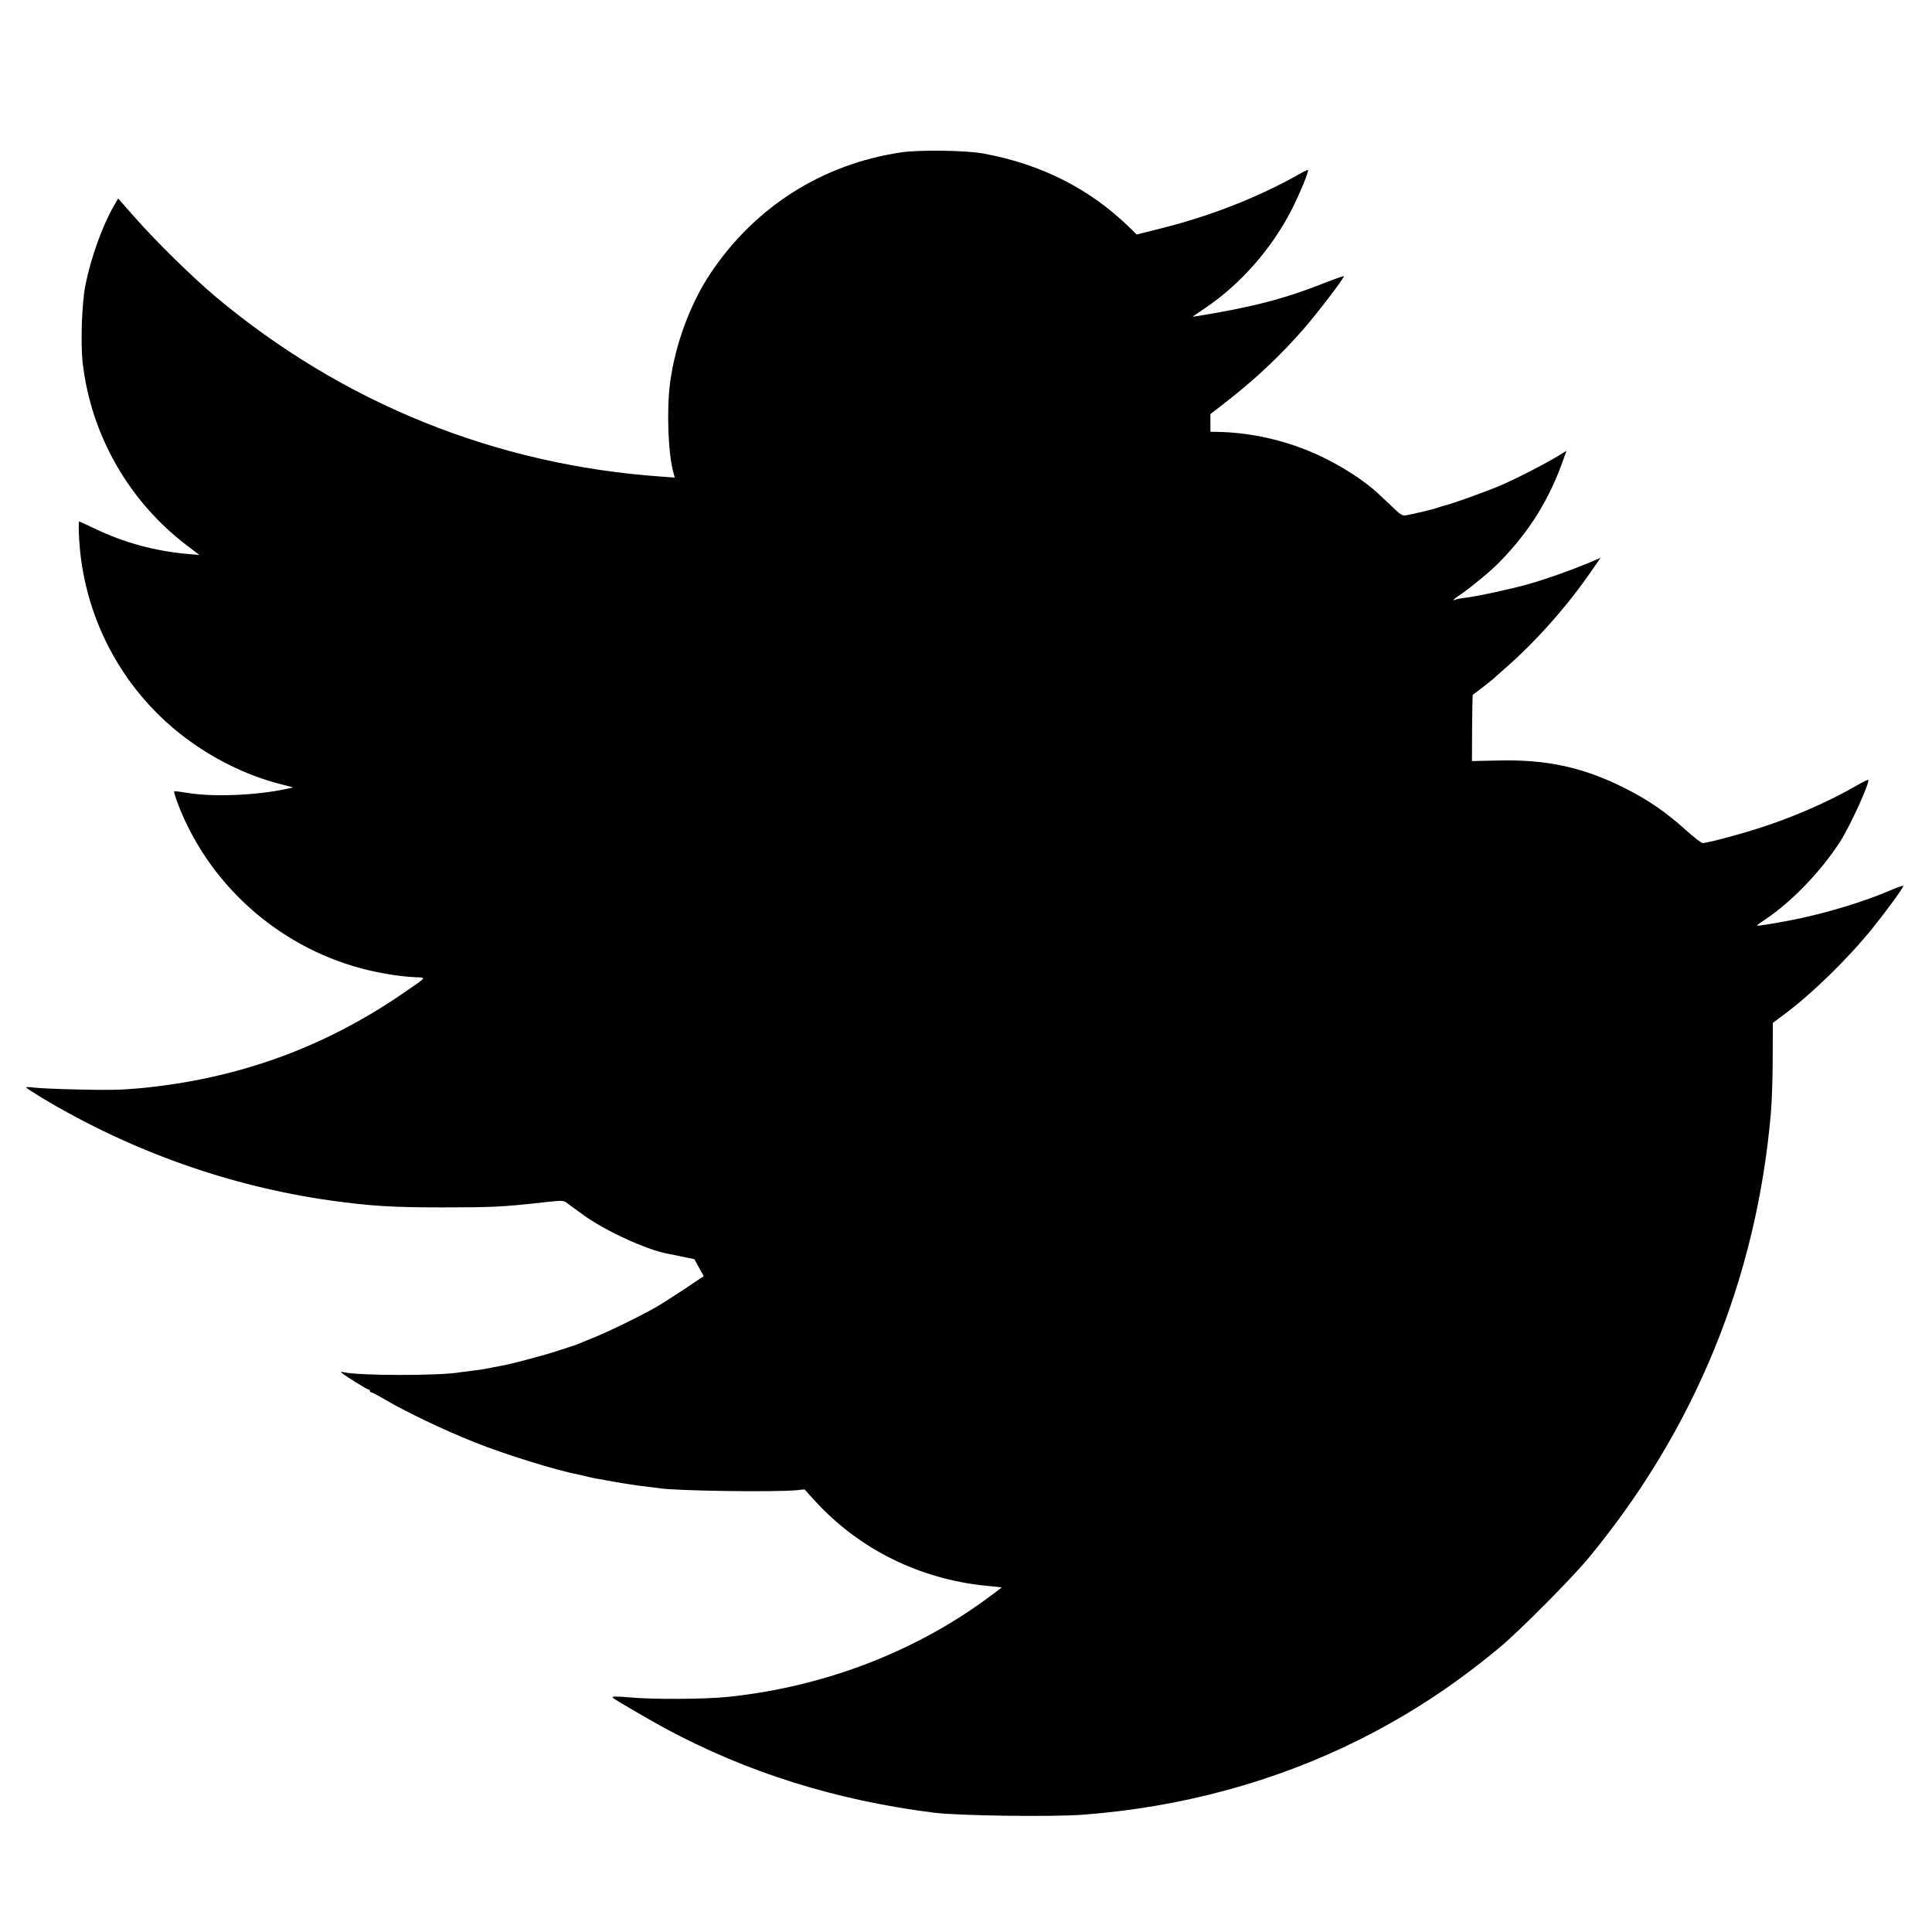
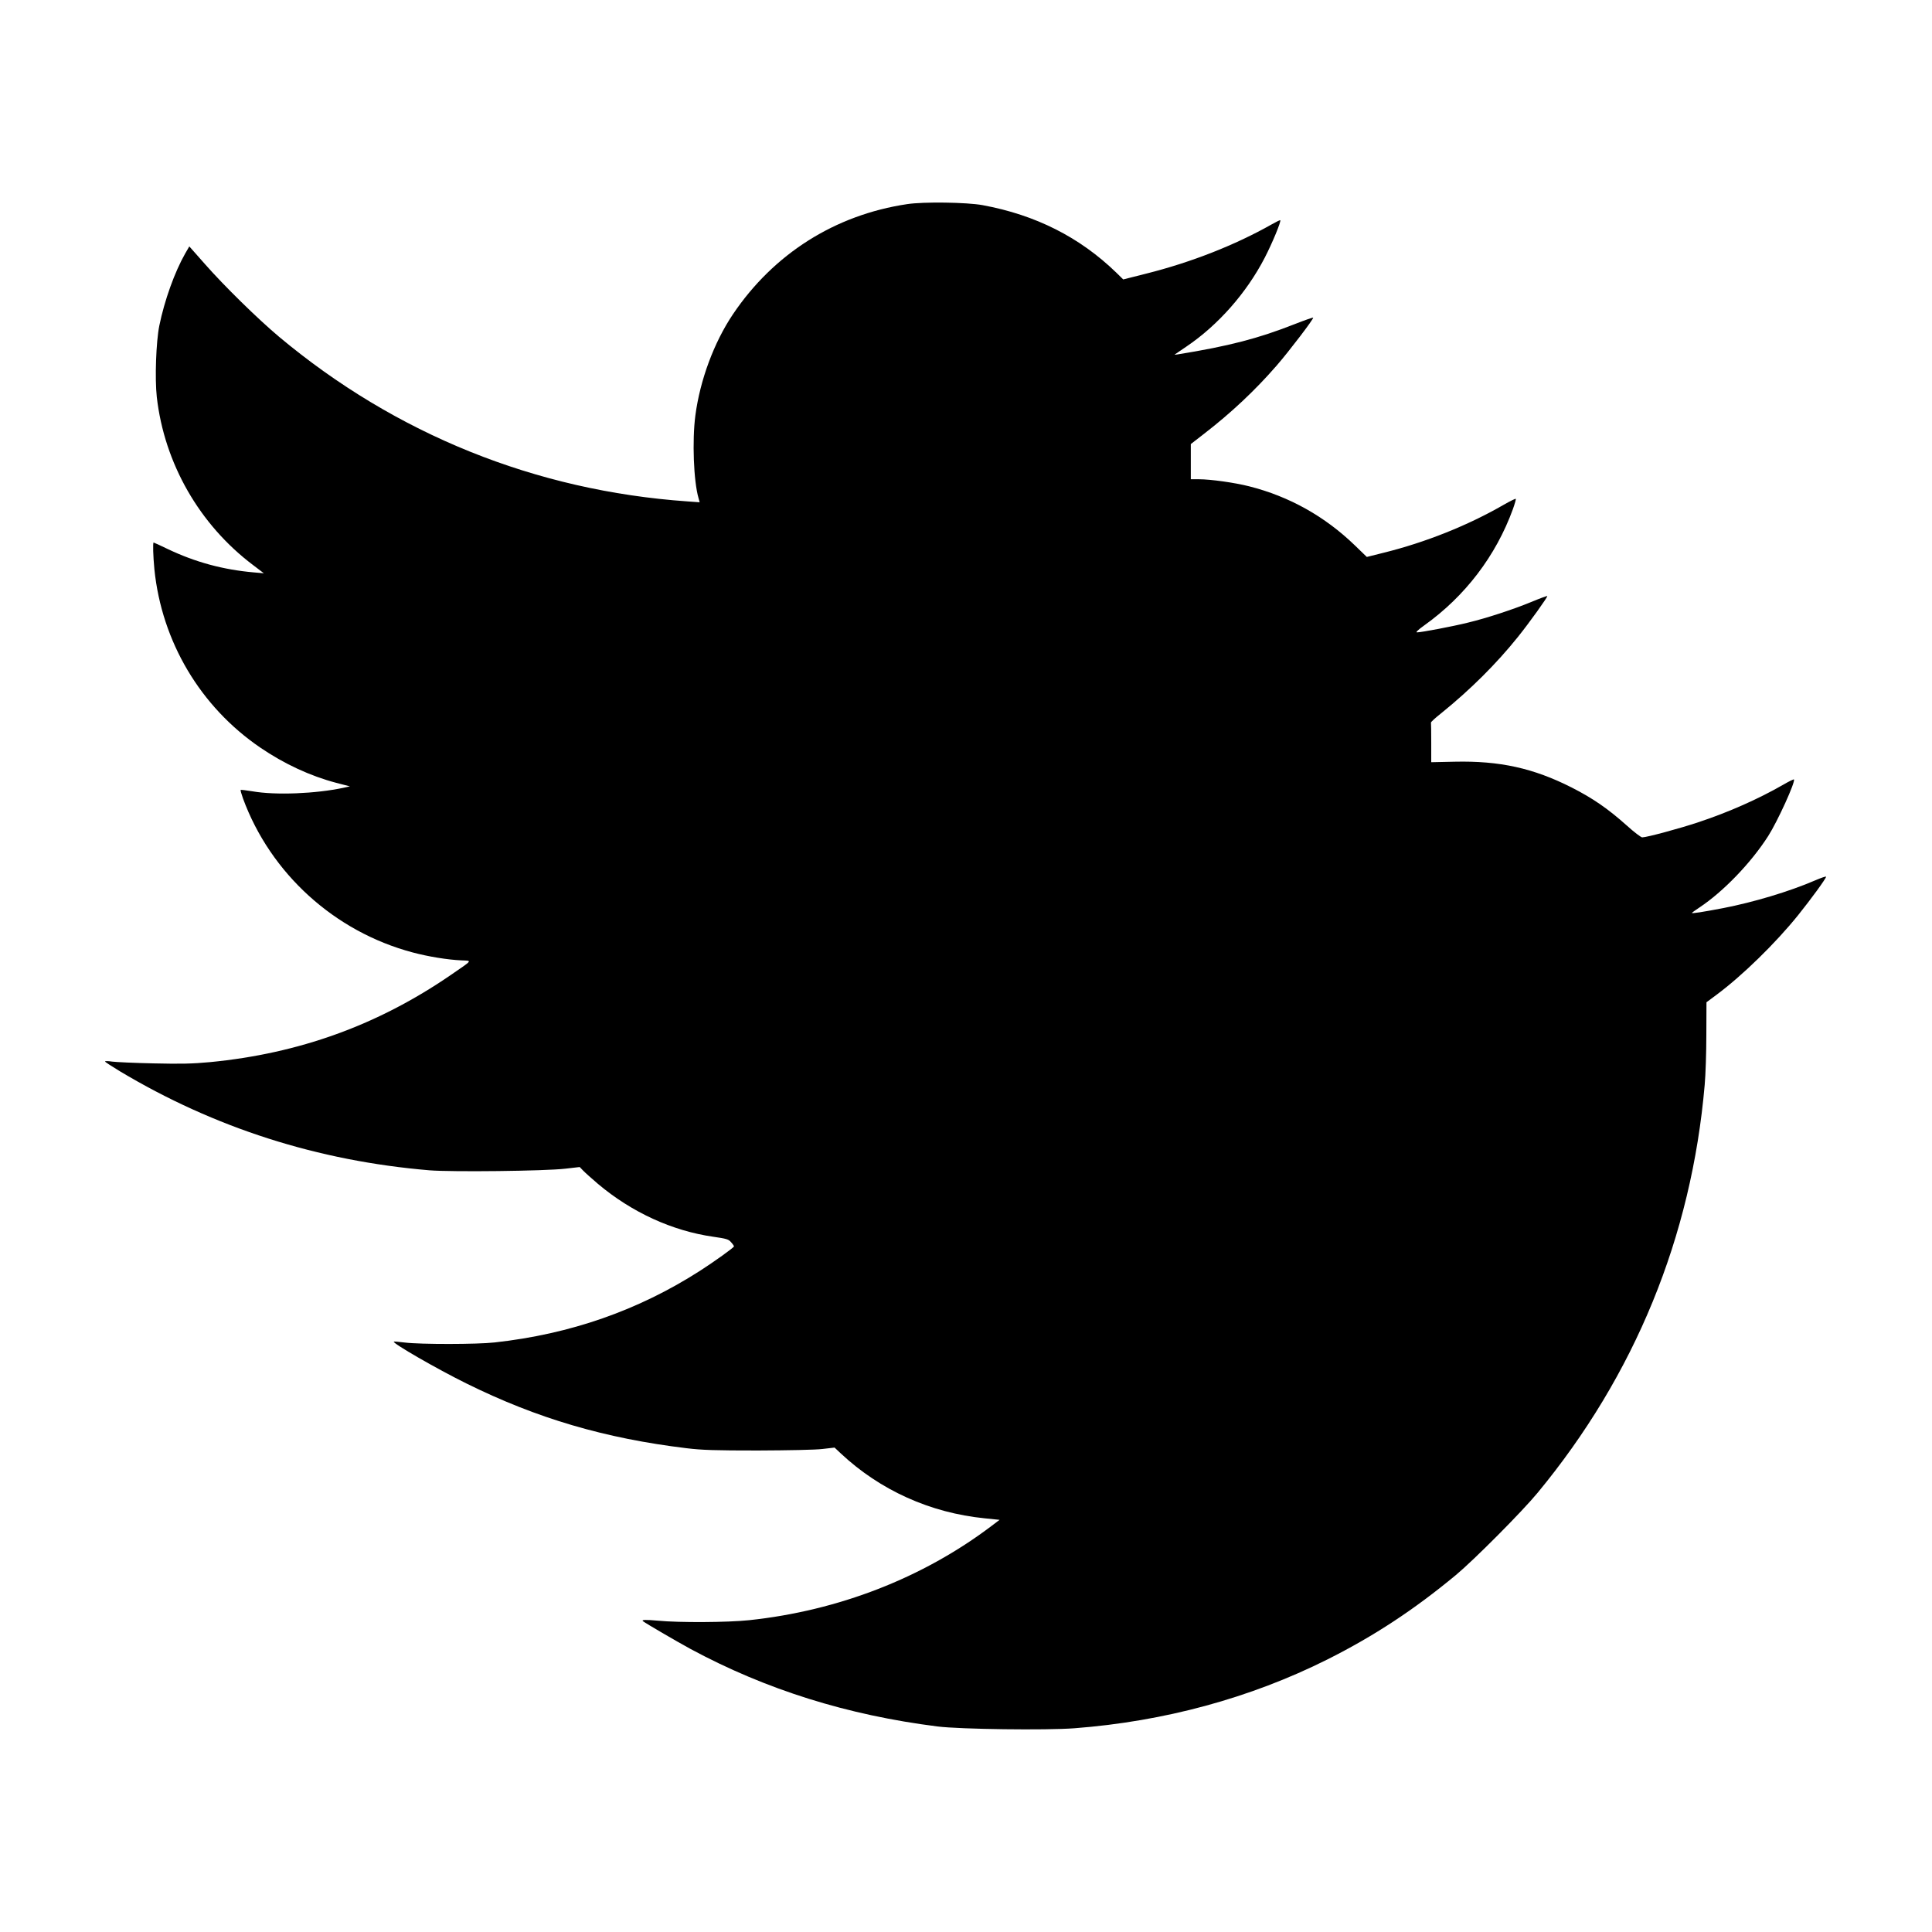
<svg xmlns="http://www.w3.org/2000/svg" version="1.0" width="16pt" height="16pt" viewBox="0 0 16 16" preserveAspectRatio="xMidYMid meet">
-   <g transform="translate(0,16) scale(0.001143,-0.001143)" fill="#000000" stroke="none">
-     <path d="M6528 12894 c-569 -85 -1054 -392 -1376 -870 -150 -223 -260 -520 -297 -800 -26 -198 -14 -520 25 -653 l9 -33 -97 7 c-1199 84 -2305 530 -3227 1301 -170 143 -435 403 -587 576 l-122 138 -33 -57 c-83 -146 -163 -369 -204 -569 -26 -129 -36 -418 -20 -564 60 -526 338 -1010 762 -1329 l84 -64 -80 7 c-241 21 -461 81 -674 182 -62 30 -115 54 -117 54 -7 0 -4 -108 6 -211 58 -572 363 -1086 836 -1409 189 -129 396 -225 601 -279 l108 -28 -50 -11 c-220 -47 -537 -60 -720 -28 -49 8 -91 13 -93 11 -3 -2 6 -33 18 -67 218 -594 724 -1053 1340 -1217 128 -34 277 -58 387 -63 85 -4 93 7 -87 -117 -576 -395 -1197 -619 -1900 -687 -139 -13 -231 -15 -445 -10 -148 3 -296 10 -328 14 -31 5 -57 5 -57 1 0 -4 53 -38 117 -77 645 -386 1359 -639 2088 -742 290 -40 446 -50 814 -50 353 0 439 4 723 36 136 15 149 15 170 0 13 -9 66 -48 118 -86 156 -115 456 -254 615 -285 17 -3 67 -13 113 -23 l83 -17 34 -62 34 -61 -142 -95 c-78 -52 -169 -110 -203 -129 -107 -62 -346 -179 -454 -222 -58 -24 -114 -46 -125 -51 -11 -4 -24 -9 -30 -10 -5 -2 -52 -17 -104 -34 -86 -29 -341 -97 -401 -107 -14 -3 -49 -9 -79 -15 -30 -6 -64 -12 -75 -14 -89 -11 -143 -18 -156 -20 -146 -26 -747 -25 -845 2 -13 3 -17 2 -10 -5 17 -17 185 -122 195 -122 6 0 10 -4 10 -10 0 -5 5 -10 11 -10 6 0 47 -22 93 -49 156 -92 427 -222 653 -312 210 -85 599 -206 748 -233 11 -2 38 -9 60 -14 22 -6 54 -13 70 -16 17 -2 55 -9 85 -15 91 -17 218 -37 300 -46 30 -3 66 -8 80 -10 123 -19 834 -29 992 -14 l57 6 82 -90 c318 -345 753 -560 1231 -608 l117 -12 -62 -47 c-544 -412 -1211 -671 -1917 -746 -171 -18 -553 -20 -719 -4 -100 9 -134 8 -120 -4 20 -16 263 -158 377 -220 596 -321 1238 -522 1952 -612 178 -22 856 -31 1080 -14 710 54 1391 239 2000 544 368 185 682 391 1015 667 141 117 523 501 645 649 769 930 1217 2023 1321 3225 7 77 13 255 13 396 l1 256 78 58 c205 152 468 409 646 630 105 131 221 290 221 304 0 5 -40 -9 -89 -30 -202 -87 -482 -171 -724 -218 -168 -32 -247 -44 -247 -38 0 2 26 21 58 42 190 126 409 353 545 566 74 116 218 432 203 447 -3 2 -40 -16 -83 -41 -198 -114 -433 -218 -671 -297 -146 -49 -409 -120 -445 -120 -9 0 -65 42 -122 94 -149 133 -268 215 -435 300 -304 154 -570 213 -928 204 l-187 -4 1 238 c1 132 3 240 5 242 13 8 145 111 149 116 3 3 43 39 90 80 222 195 445 446 617 696 l70 101 -86 -37 c-124 -52 -297 -114 -437 -154 -122 -35 -381 -91 -465 -100 -25 -3 -53 -8 -62 -12 -31 -12 -17 2 41 41 72 49 211 164 271 225 221 224 369 462 472 759 l19 53 -23 -14 c-90 -59 -325 -181 -450 -235 -113 -48 -363 -138 -412 -148 -11 -3 -31 -9 -45 -14 -27 -11 -175 -46 -229 -56 -32 -5 -39 -1 -120 77 -48 46 -104 98 -126 116 -129 107 -314 215 -480 280 -209 83 -433 128 -647 131 l-48 1 0 64 0 64 107 83 c211 163 401 341 572 538 95 109 295 371 288 378 -3 2 -67 -20 -143 -50 -289 -114 -522 -175 -932 -241 -12 -2 -21 -2 -20 -1 2 2 44 30 94 64 250 169 474 423 618 701 61 118 131 288 123 297 -2 2 -33 -13 -68 -33 -288 -163 -636 -300 -991 -389 l-182 -46 -55 54 c-289 280 -638 456 -1056 533 -125 23 -467 28 -597 8z" />
+   <g transform="translate(0,16) scale(0.001048,-0.001048)" fill="#000000" stroke="none">
+     <path d="M7168 13654 c-569 -85 -1054 -392 -1376 -870 -150 -223 -260 -520 -297 -800 -26 -198 -14 -520 25 -653 l9 -33 -97 7 c-1199 84 -2305 530 -3227 1301 -170 143 -435 403 -587 576 l-122 138 -33 -57 c-83 -146 -163 -369 -204 -569 -26 -129 -36 -418 -20 -564 60 -526 338 -1010 762 -1329 l84 -64 -80 7 c-241 21 -461 81 -674 182 -62 30 -115 54 -117 54 -7 0 -4 -108 6 -211 58 -572 363 -1086 836 -1409 189 -129 396 -225 601 -279 l108 -28 -50 -11 c-220 -47 -537 -60 -720 -28 -49 8 -91 13 -93 11 -3 -2 6 -33 18 -67 218 -594 724 -1053 1340 -1217 128 -34 277 -58 387 -63 85 -4 93 7 -87 -117 -576 -395 -1197 -619 -1900 -687 -139 -13 -231 -15 -445 -10 -148 3 -296 10 -328 14 -31 5 -57 5 -57 1 0 -4 53 -38 117 -77 749 -448 1565 -709 2448 -783 177 -14 911 -6 1073 13 l113 13 27 -28 c15 -16 68 -63 117 -105 267 -225 588 -372 912 -418 104 -15 121 -20 140 -43 13 -14 23 -29 23 -33 0 -9 -156 -121 -270 -194 -487 -312 -1022 -499 -1620 -565 -138 -16 -589 -16 -710 -1 -47 6 -87 9 -88 7 -12 -12 340 -215 573 -330 560 -277 1095 -434 1740 -512 122 -15 226 -18 565 -18 241 1 455 5 510 12 l95 11 50 -47 c310 -290 706 -469 1137 -512 l117 -12 -62 -47 c-544 -412 -1211 -671 -1917 -746 -171 -18 -553 -20 -719 -4 -100 9 -134 8 -120 -4 20 -16 263 -158 377 -220 596 -321 1238 -522 1952 -612 178 -22 856 -31 1080 -14 710 54 1391 239 2000 544 368 185 682 391 1015 667 141 117 523 501 645 649 769 930 1217 2023 1321 3225 7 77 13 255 13 396 l1 256 78 58 c205 152 468 409 646 630 105 131 221 290 221 304 0 5 -40 -9 -89 -30 -202 -87 -482 -171 -724 -218 -168 -32 -247 -44 -247 -38 0 2 26 21 58 42 190 126 409 353 545 566 74 116 218 432 203 447 -3 2 -40 -16 -83 -41 -198 -114 -433 -218 -671 -297 -146 -49 -409 -120 -445 -120 -9 0 -65 42 -122 94 -149 133 -268 215 -435 300 -302 153 -569 212 -925 204 l-185 -4 0 153 c0 84 -1 156 -2 160 -2 4 35 38 82 75 230 186 434 389 605 602 90 112 237 317 232 323 -3 2 -60 -19 -127 -47 -146 -60 -354 -128 -500 -163 -115 -29 -369 -77 -402 -77 -13 0 6 19 58 56 322 230 565 549 699 917 15 42 26 80 23 82 -3 3 -45 -18 -94 -46 -286 -165 -620 -298 -951 -380 l-132 -33 -94 91 c-238 230 -519 387 -835 467 -113 29 -305 56 -398 56 l-64 0 0 139 0 139 107 83 c211 163 401 341 572 538 95 109 295 371 288 378 -3 2 -67 -20 -143 -50 -289 -114 -522 -175 -932 -241 -12 -2 -21 -2 -20 -1 2 2 44 30 94 64 250 169 474 423 618 701 61 118 131 288 123 297 -2 2 -33 -13 -68 -33 -288 -163 -636 -300 -991 -389 l-182 -46 -55 54 c-289 280 -638 456 -1056 533 -125 23 -467 28 -597 8z" />
  </g>
</svg>
